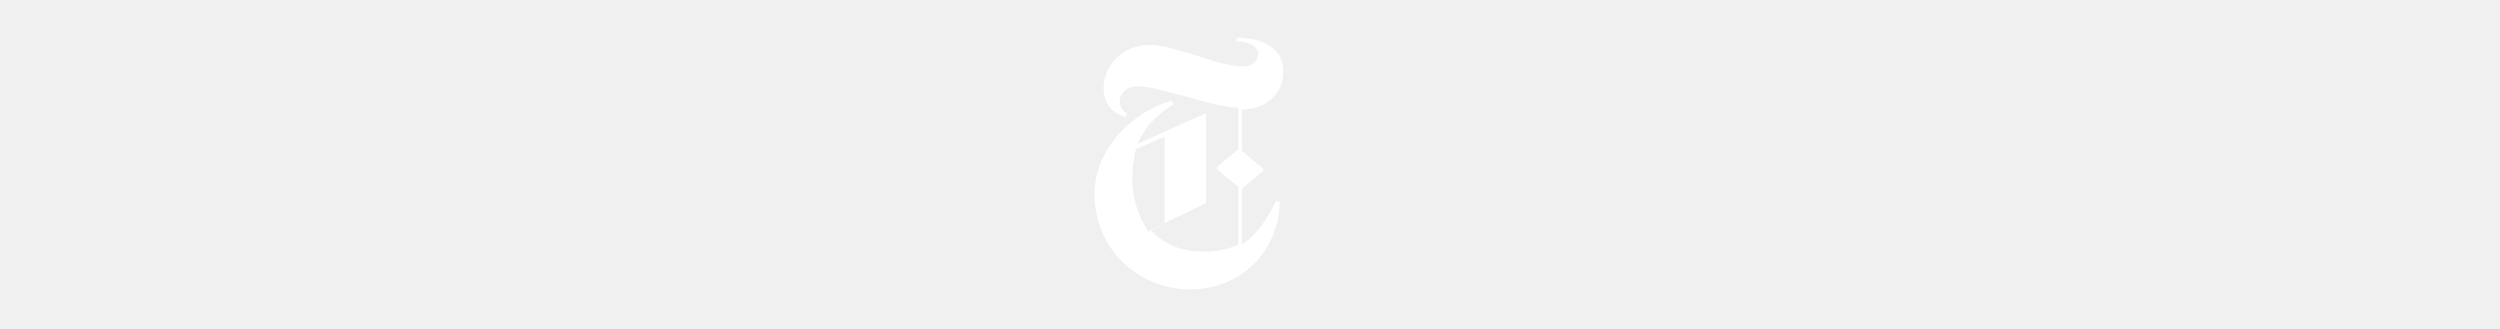
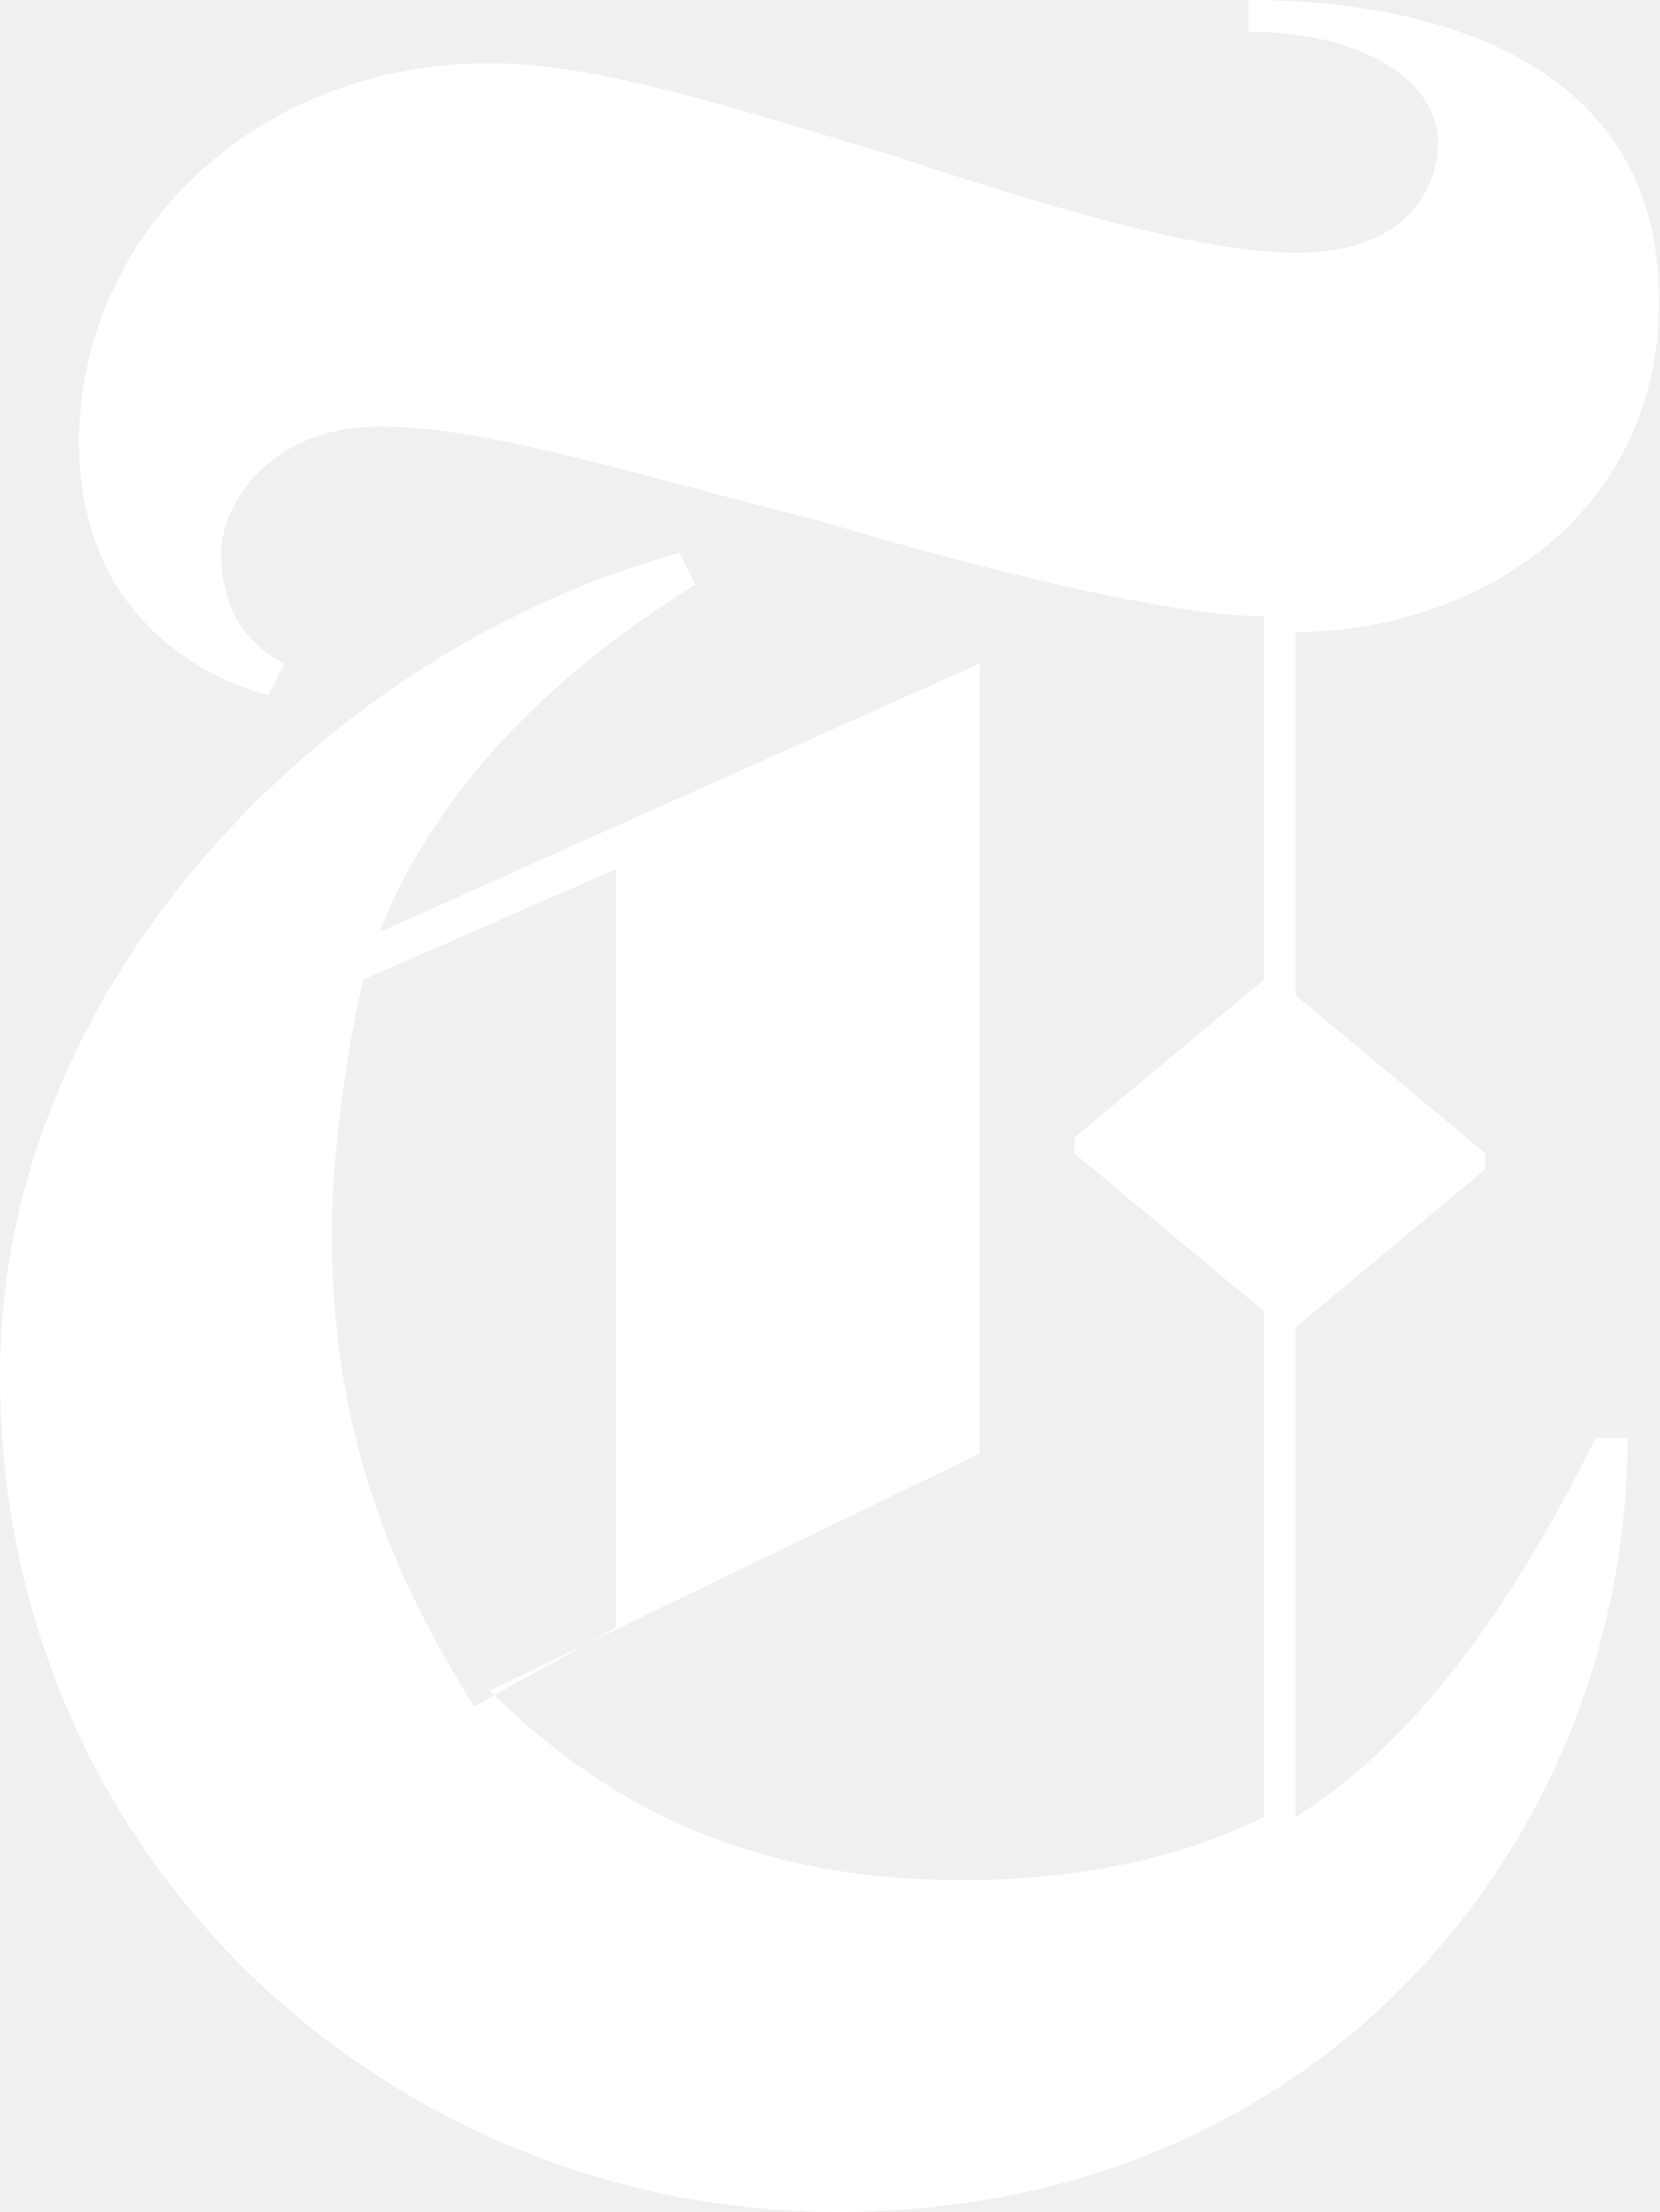
- <svg xmlns="http://www.w3.org/2000/svg" version="1.1" id="svg3696" x="0px" y="0px" viewBox="0 0 139.1 18.3" style="enable-background:new 0 0 139.1 18.3;" xml:space="preserve">
+ <svg xmlns="http://www.w3.org/2000/svg" version="1.1" id="svg3696" x="0px" y="0px" viewBox="0 0 10.5 14" style="enable-background:new 0 0 10.5 14;" xml:space="preserve">
  <style type="text/css">
	.st0{fill:#FFFFFF;}
</style>
-   <path class="st0" d="M71.4,4L71.4,4c0-1.5-1.4-1.9-2.6-1.9v0.2C69.5,2.3,70,2.6,70,3c0,0.3-0.2,0.7-0.9,0.7c-0.6,0-1.6-0.3-2.5-0.6  c-1-0.3-1.9-0.6-2.6-0.6c-1.5,0-2.6,1.1-2.6,2.4c0,1.1,0.8,1.5,1.2,1.6l0.1-0.2c-0.2-0.1-0.4-0.3-0.4-0.7c0-0.3,0.3-0.8,1-0.8  c0.7,0,1.6,0.3,2.8,0.6c1,0.3,2.2,0.6,2.8,0.6v2.3l-1.2,1v0.1l1.2,1v3.2c-0.6,0.3-1.3,0.4-1.9,0.4c-1.1,0-2.1-0.3-3-1.2l3.1-1.5V6.3  L63.3,8c0.4-1,1.2-1.7,2-2.2l-0.1-0.2c-2.2,0.6-4.3,2.7-4.3,5.2c0,3.1,2.5,5.3,5.3,5.3c3.1,0,5-2.4,5-4.9l-0.2,0  c-0.5,1-1.1,1.9-1.9,2.4v-3.1l1.2-1l0-0.1l-1.2-1V6.1C70.2,6.1,71.4,5.4,71.4,4z M63,9.9c0-0.5,0.1-1.2,0.2-1.6l1.6-0.7l0,4.8  l-0.9,0.5C63.4,12.1,63,11.2,63,9.9z" />
+   <path class="st0" d="M10.5,1.9L10.5,1.9C10.5,0.4,9.1,0,7.9,0v0.2c0.7,0,1.2,0.3,1.2,0.7c0,0.3-0.2,0.7-0.9,0.7  C7.6,1.6,6.6,1.3,5.7,1c-1-0.3-1.9-0.6-2.6-0.6c-1.5,0-2.6,1.1-2.6,2.4c0,1.1,0.8,1.5,1.2,1.6l0.1-0.2C1.6,4.1,1.4,3.9,1.4,3.5  c0-0.3,0.3-0.8,1-0.8S4,3,5.2,3.3c1,0.3,2.2,0.6,2.8,0.6v2.3l-1.2,1v0.1l1.2,1v3.2c-0.6,0.3-1.3,0.4-1.9,0.4c-1.1,0-2.1-0.3-3-1.2  l3.1-1.5v-5L2.4,5.9c0.4-1,1.2-1.7,2-2.2L4.3,3.5C2.1,4.1,0,6.2,0,8.7C0,11.8,2.5,14,5.3,14c3.1,0,5-2.4,5-4.9h-0.2  c-0.5,1-1.1,1.9-1.9,2.4V8.4l1.2-1V7.3l-1.2-1V4C9.3,4,10.5,3.3,10.5,1.9z M2.1,7.8c0-0.5,0.1-1.2,0.2-1.6l1.6-0.7v4.8L3,10.8  C2.5,10,2.1,9.1,2.1,7.8z" />
</svg>
